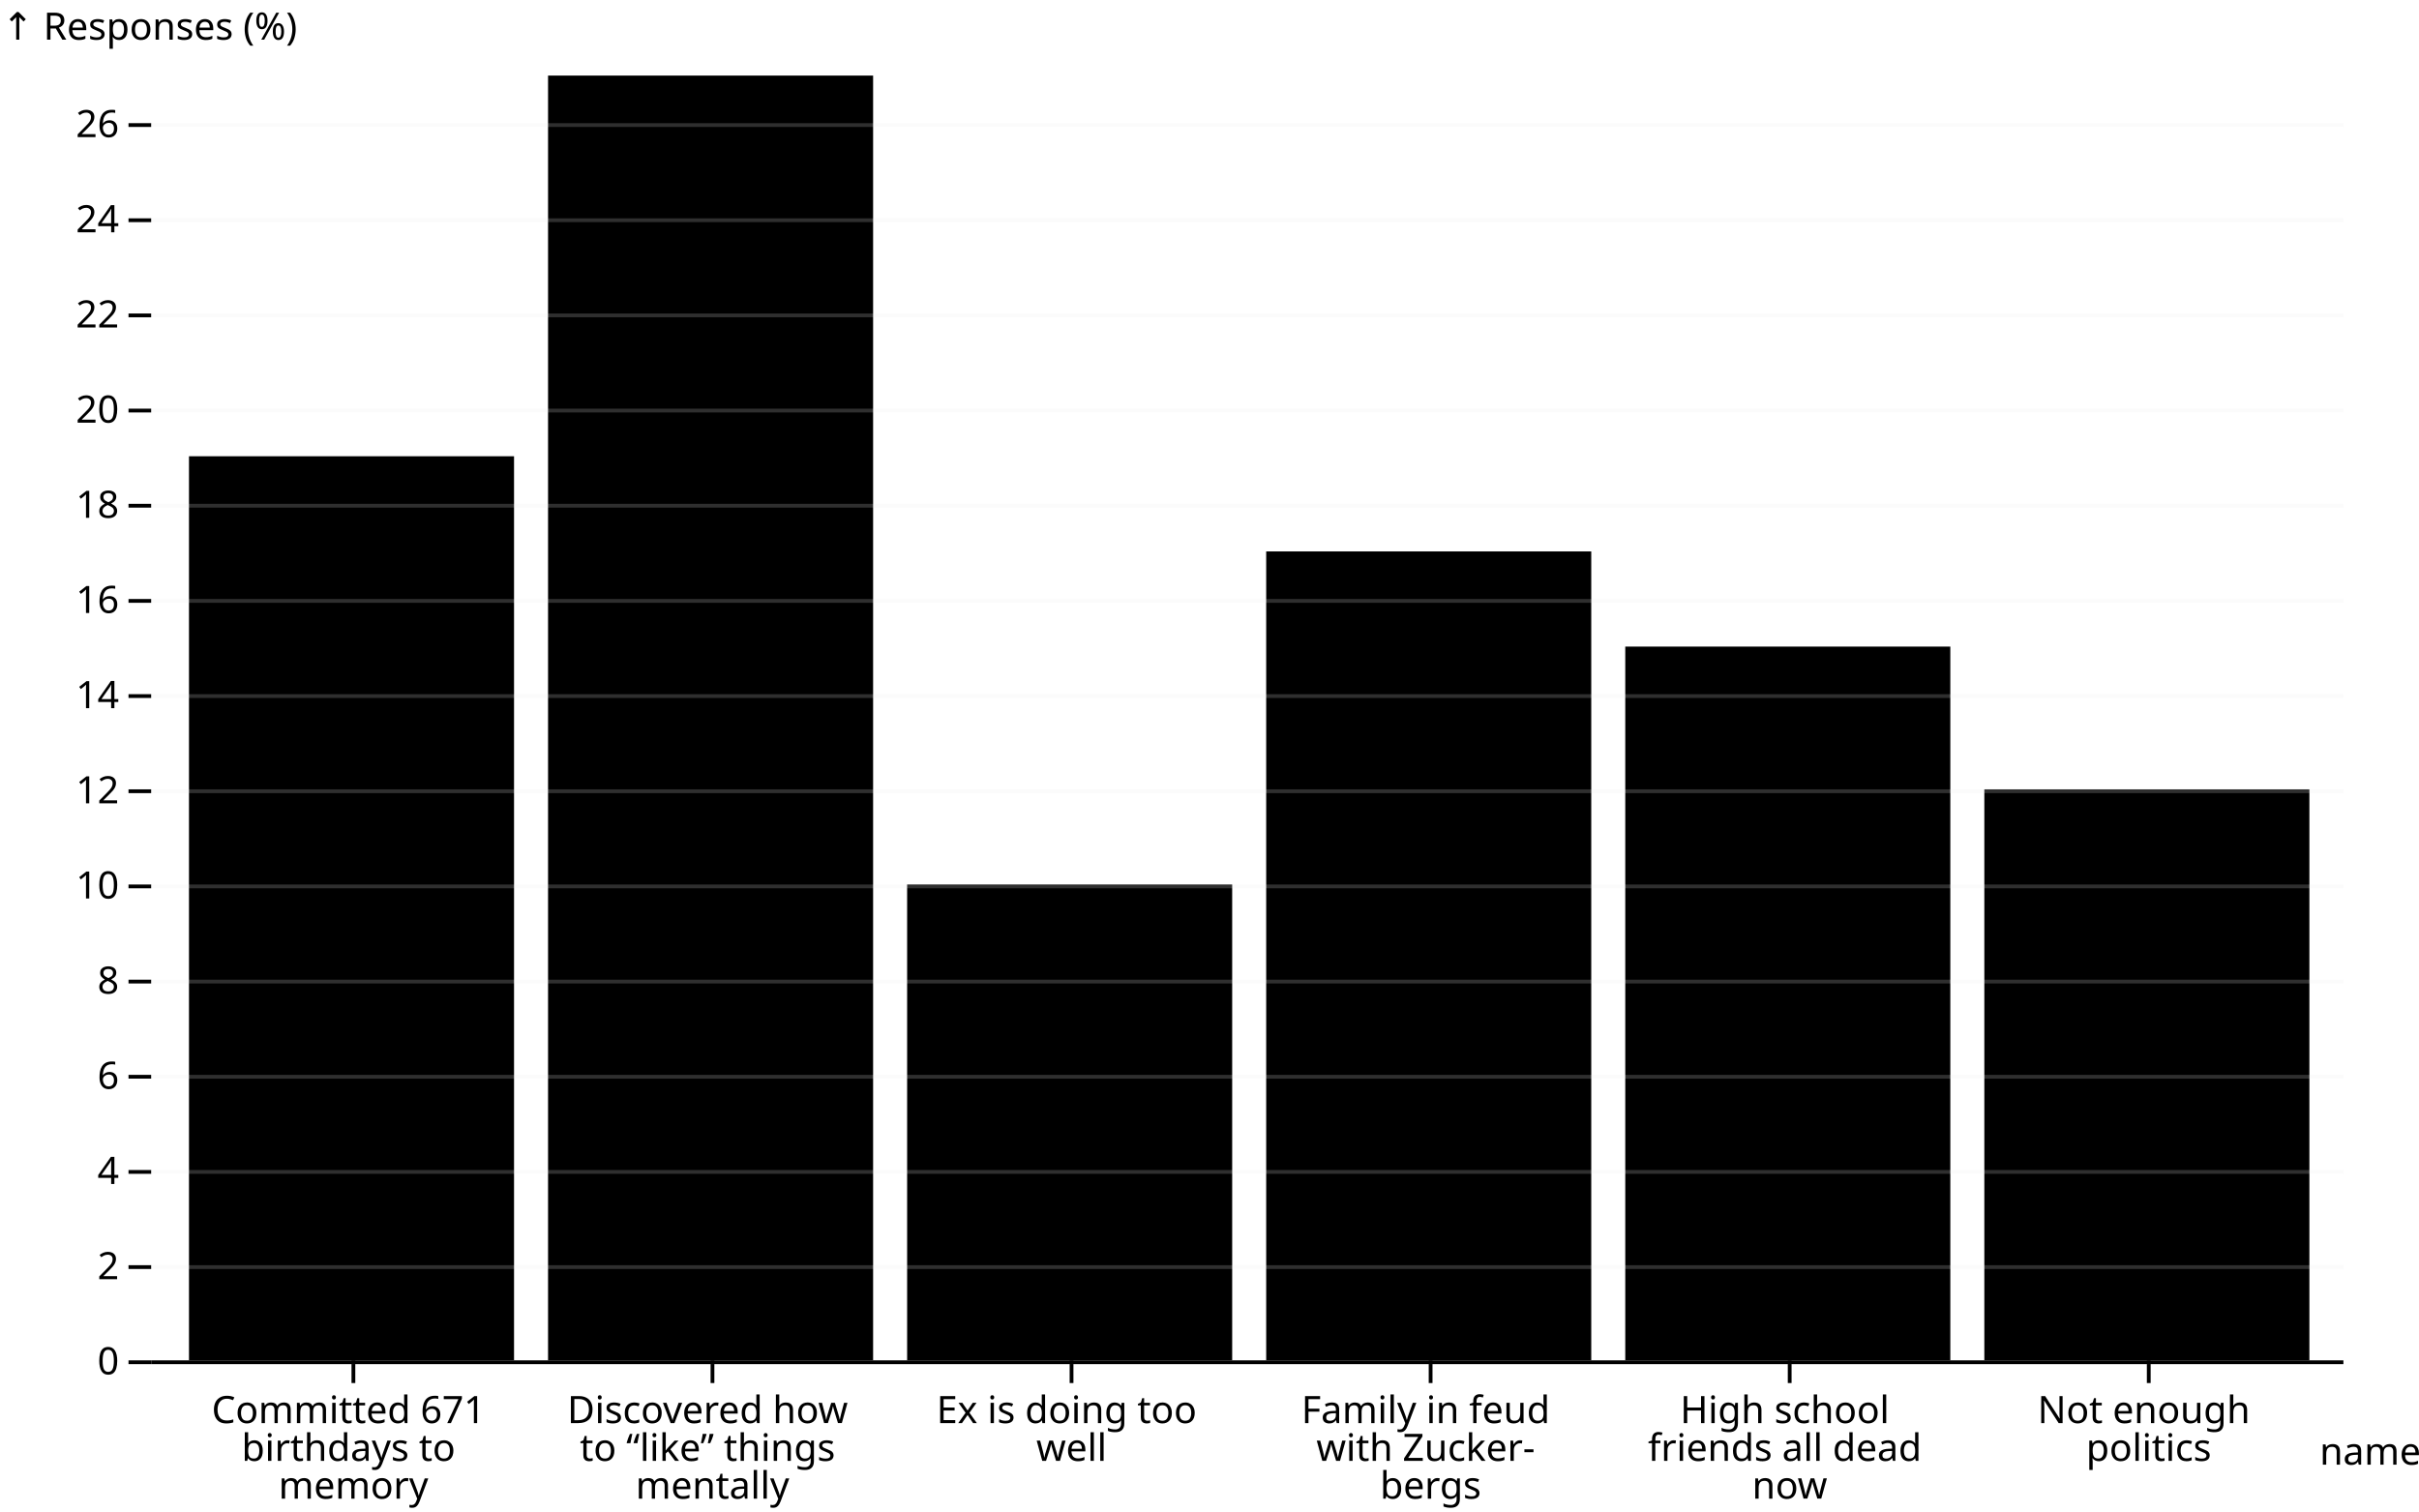
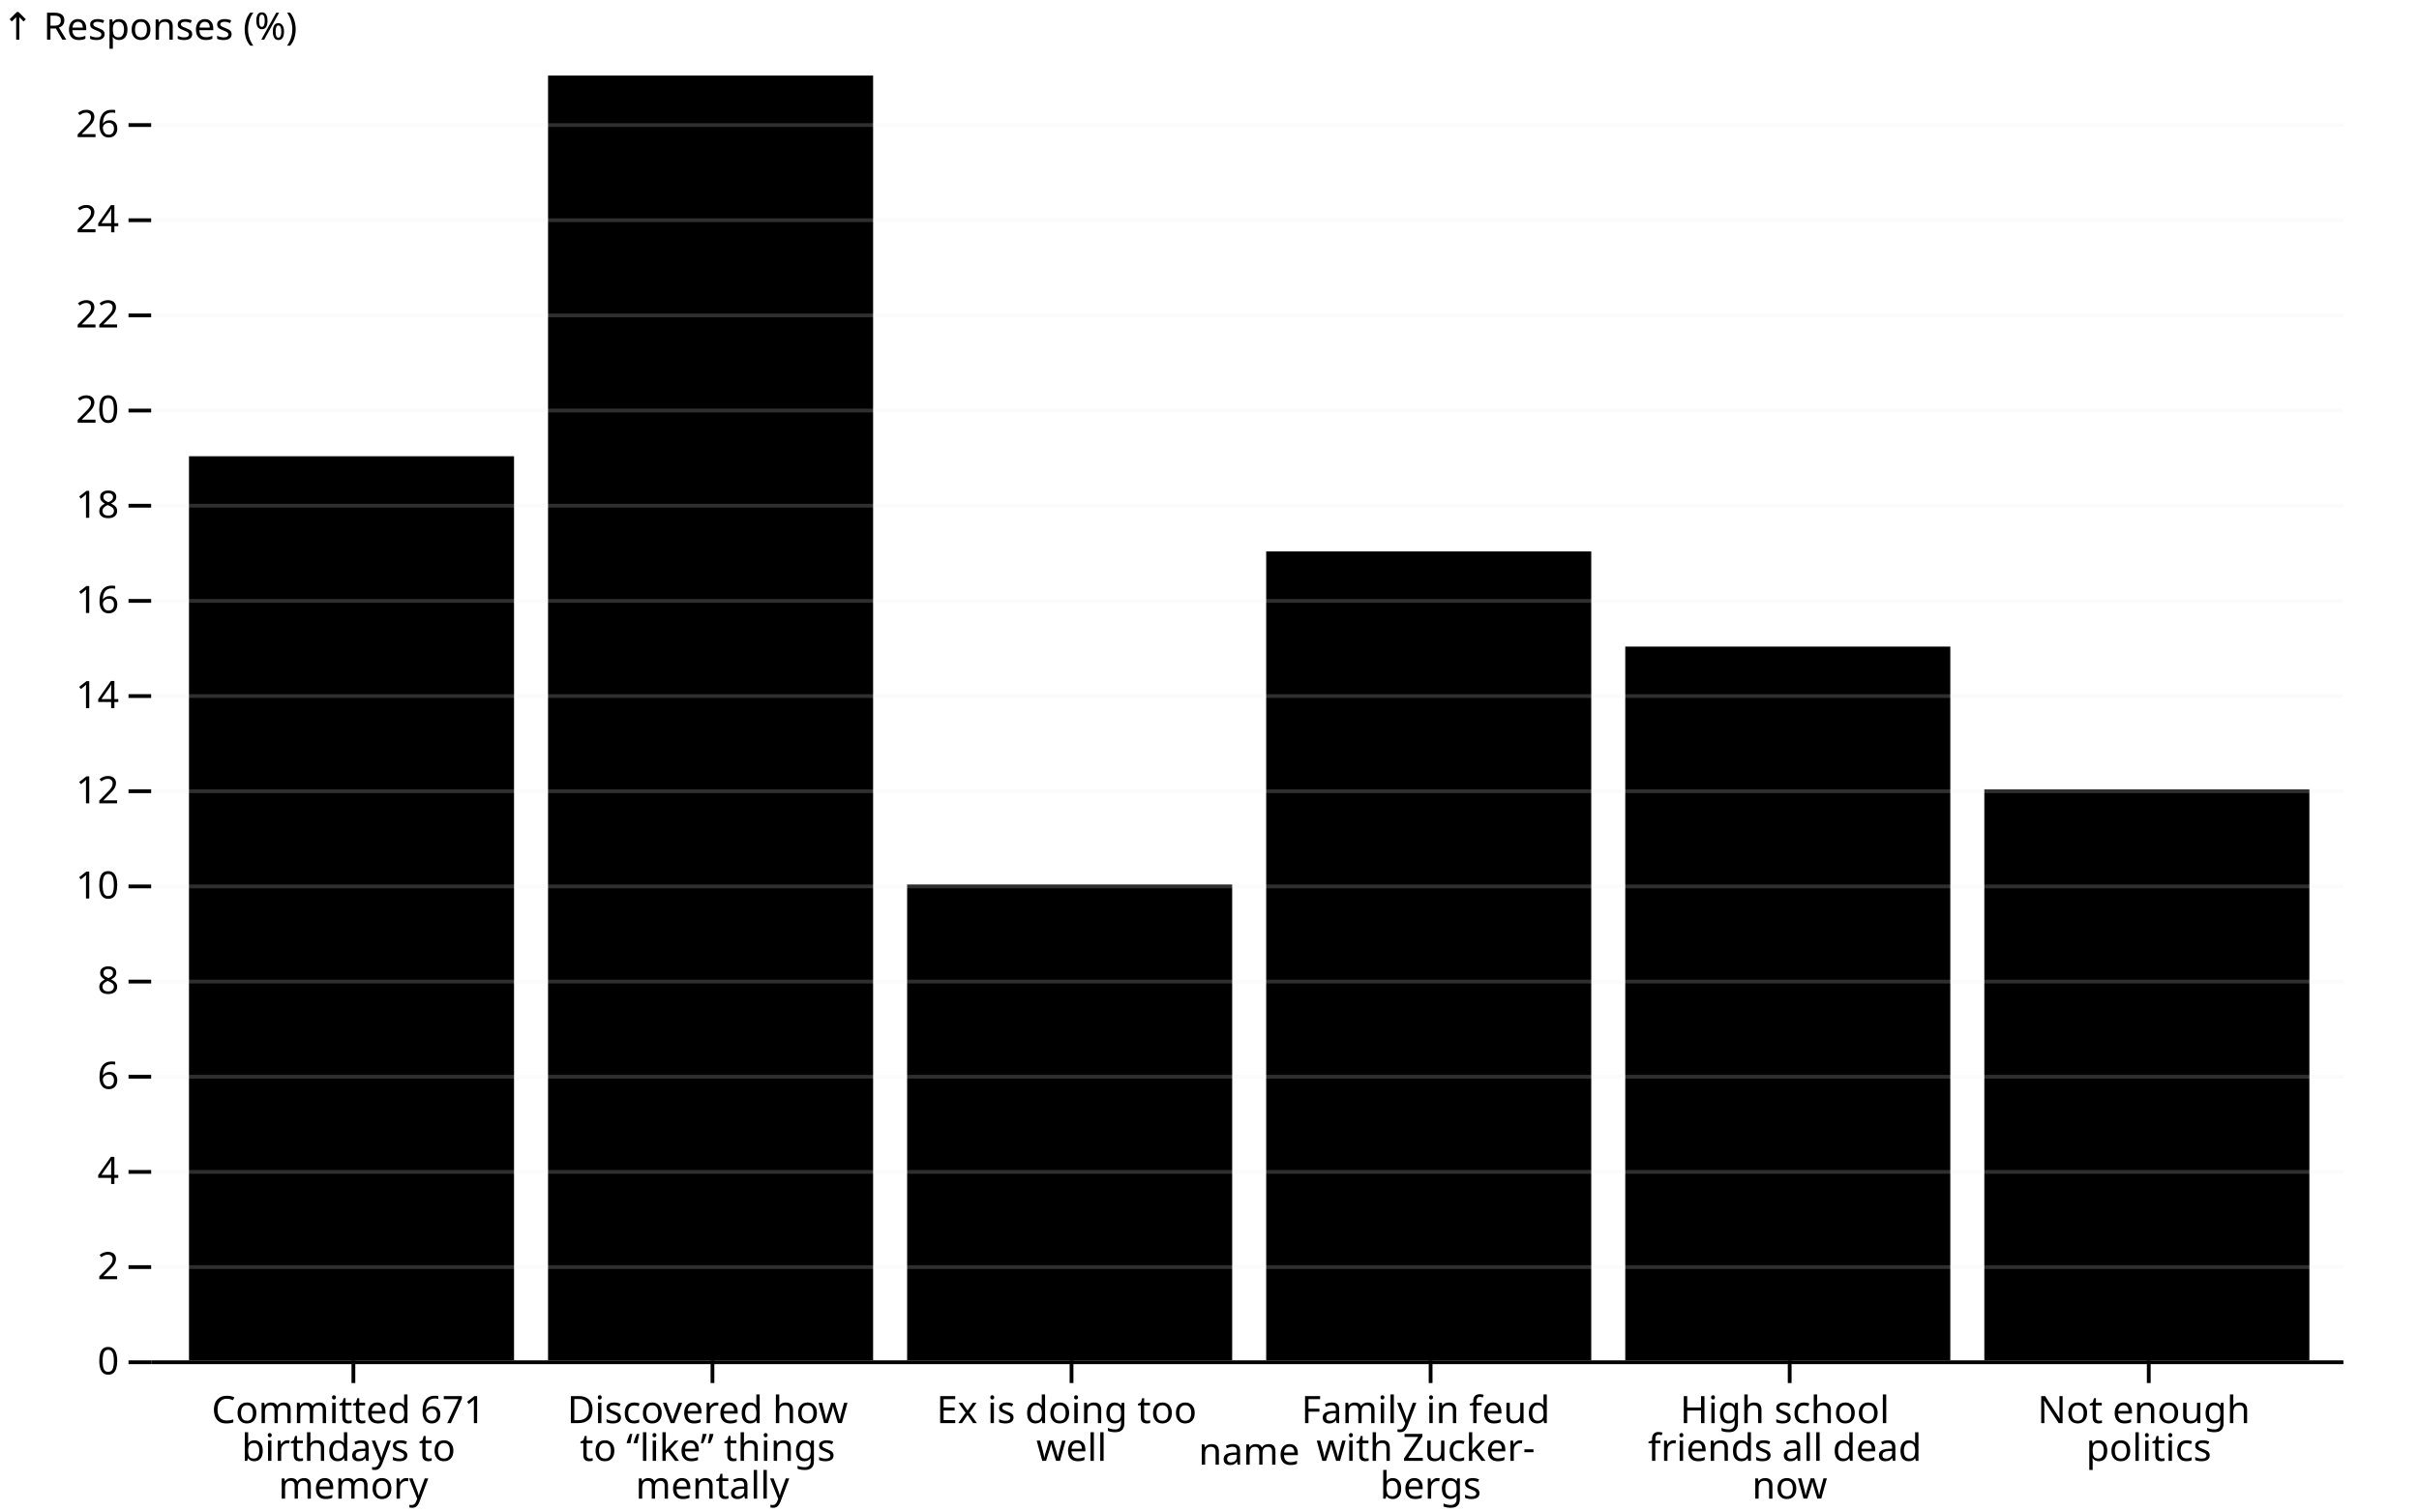
<svg xmlns="http://www.w3.org/2000/svg" class="plot" fill="currentColor" font-family="system-ui, sans-serif" font-size="10" text-anchor="middle" width="640" height="400" viewBox="0 0 640 400">
  <style>
    .plot {
      display: block;
      background: white;
      height: auto;
      height: intrinsic;
      max-width: 100%;
    }

    .plot text,
    .plot tspan {
      white-space: pre;
    }
  </style>
  <g aria-label="y-axis tick" fill="none" stroke="currentColor" transform="translate(0,0.5)">
    <path transform="translate(40,360)" d="M0,0L-6,0" />
    <path transform="translate(40,334.8148)" d="M0,0L-6,0" />
    <path transform="translate(40,309.6296)" d="M0,0L-6,0" />
    <path transform="translate(40,284.4444)" d="M0,0L-6,0" />
    <path transform="translate(40,259.2593)" d="M0,0L-6,0" />
    <path transform="translate(40,234.0741)" d="M0,0L-6,0" />
    <path transform="translate(40,208.8889)" d="M0,0L-6,0" />
    <path transform="translate(40,183.7037)" d="M0,0L-6,0" />
    <path transform="translate(40,158.5185)" d="M0,0L-6,0" />
    <path transform="translate(40,133.3333)" d="M0,0L-6,0" />
    <path transform="translate(40,108.1481)" d="M0,0L-6,0" />
    <path transform="translate(40,82.96296)" d="M0,0L-6,0" />
    <path transform="translate(40,57.77778)" d="M0,0L-6,0" />
    <path transform="translate(40,32.59259)" d="M0,0L-6,0" />
  </g>
  <g aria-label="y-axis tick label" text-anchor="end" font-variant="tabular-nums" transform="translate(-8.5,0.5)">
    <text y="0.32em" transform="translate(40,360)">0</text>
    <text y="0.32em" transform="translate(40,334.8148)">2</text>
    <text y="0.32em" transform="translate(40,309.6296)">4</text>
    <text y="0.32em" transform="translate(40,284.4444)">6</text>
    <text y="0.32em" transform="translate(40,259.2593)">8</text>
    <text y="0.32em" transform="translate(40,234.0741)">10</text>
    <text y="0.32em" transform="translate(40,208.8889)">12</text>
    <text y="0.32em" transform="translate(40,183.7037)">14</text>
    <text y="0.32em" transform="translate(40,158.5185)">16</text>
    <text y="0.32em" transform="translate(40,133.3333)">18</text>
    <text y="0.32em" transform="translate(40,108.1481)">20</text>
    <text y="0.32em" transform="translate(40,82.96296)">22</text>
    <text y="0.32em" transform="translate(40,57.77778)">24</text>
    <text y="0.32em" transform="translate(40,32.59259)">26</text>
  </g>
  <g aria-label="y-axis label" text-anchor="start" transform="translate(-39.5,-9.5)">
    <text transform="translate(40,20)">↑ Responses (%)</text>
  </g>
  <g aria-label="x-axis tick" fill="none" stroke="currentColor" transform="translate(43.5,0)">
    <path transform="translate(50,360)" d="M0,0L0,6" />
    <path transform="translate(145,360)" d="M0,0L0,6" />
    <path transform="translate(240,360)" d="M0,0L0,6" />
    <path transform="translate(335,360)" d="M0,0L0,6" />
    <path transform="translate(430,360)" d="M0,0L0,6" />
    <path transform="translate(525,360)" d="M0,0L0,6" />
  </g>
  <g aria-label="x-axis tick label" transform="translate(43.5,9.5)">
    <text transform="translate(50,360)">
      <tspan x="0" y="0.71em">Committed 671</tspan>
      <tspan x="0" y="1.71em">birthdays to</tspan>
      <tspan x="0" y="2.71em">memory</tspan>
    </text>
    <text transform="translate(145,360)">
      <tspan x="0" y="0.71em">Discovered how</tspan>
      <tspan x="0" y="1.71em">to “like” things</tspan>
      <tspan x="0" y="2.71em">mentally</tspan>
    </text>
    <text transform="translate(240,360)">
      <tspan x="0" y="0.71em">Ex is doing too</tspan>
      <tspan x="0" y="1.71em">well</tspan>
    </text>
    <text transform="translate(335,360)">
      <tspan x="0" y="0.71em">Family in feud</tspan>
      <tspan x="0" y="1.71em">with Zucker­-</tspan>
      <tspan x="0" y="2.71em">bergs</tspan>
    </text>
    <text transform="translate(430,360)">
      <tspan x="0" y="0.71em">High school</tspan>
      <tspan x="0" y="1.71em">friends all dead</tspan>
      <tspan x="0" y="2.71em">now</tspan>
    </text>
    <text transform="translate(525,360)">
      <tspan x="0" y="0.71em">Not enough</tspan>
      <tspan x="0" y="1.71em">politics</tspan>
    </text>
  </g>
-   <g aria-label="x-axis label" text-anchor="end" transform="translate(20.5,20.5)">
-     <text y="0.71em" transform="translate(620,360)">name</text>
+   <g aria-label="x-axis label" transform="translate(0.5,20.5)">
+     <text y="0.71em" transform="translate(330,360)">name</text>
  </g>
  <g aria-label="bar">
    <rect x="335" width="86" y="145.926" height="214.074" />
    <rect x="50" width="86" y="120.741" height="239.259" />
    <rect x="240" width="86" y="234.074" height="125.926" />
    <rect x="430" width="86" y="171.111" height="188.889" />
    <rect x="145" width="86" y="20" height="340" />
    <rect x="525" width="86" y="208.889" height="151.111" />
  </g>
  <g aria-label="y-grid" stroke="#eee" stroke-opacity="0.2" transform="translate(0,0.5)">
    <line x1="40" x2="620" y1="360" y2="360" />
    <line x1="40" x2="620" y1="334.815" y2="334.815" />
    <line x1="40" x2="620" y1="309.63" y2="309.63" />
    <line x1="40" x2="620" y1="284.444" y2="284.444" />
    <line x1="40" x2="620" y1="259.259" y2="259.259" />
    <line x1="40" x2="620" y1="234.074" y2="234.074" />
    <line x1="40" x2="620" y1="208.889" y2="208.889" />
    <line x1="40" x2="620" y1="183.704" y2="183.704" />
    <line x1="40" x2="620" y1="158.519" y2="158.519" />
    <line x1="40" x2="620" y1="133.333" y2="133.333" />
    <line x1="40" x2="620" y1="108.148" y2="108.148" />
    <line x1="40" x2="620" y1="82.963" y2="82.963" />
    <line x1="40" x2="620" y1="57.778" y2="57.778" />
    <line x1="40" x2="620" y1="32.593" y2="32.593" />
  </g>
  <g aria-label="rule" stroke="currentColor" transform="translate(0,0.5)">
    <line x1="40" x2="620" y1="360" y2="360" />
  </g>
</svg>
